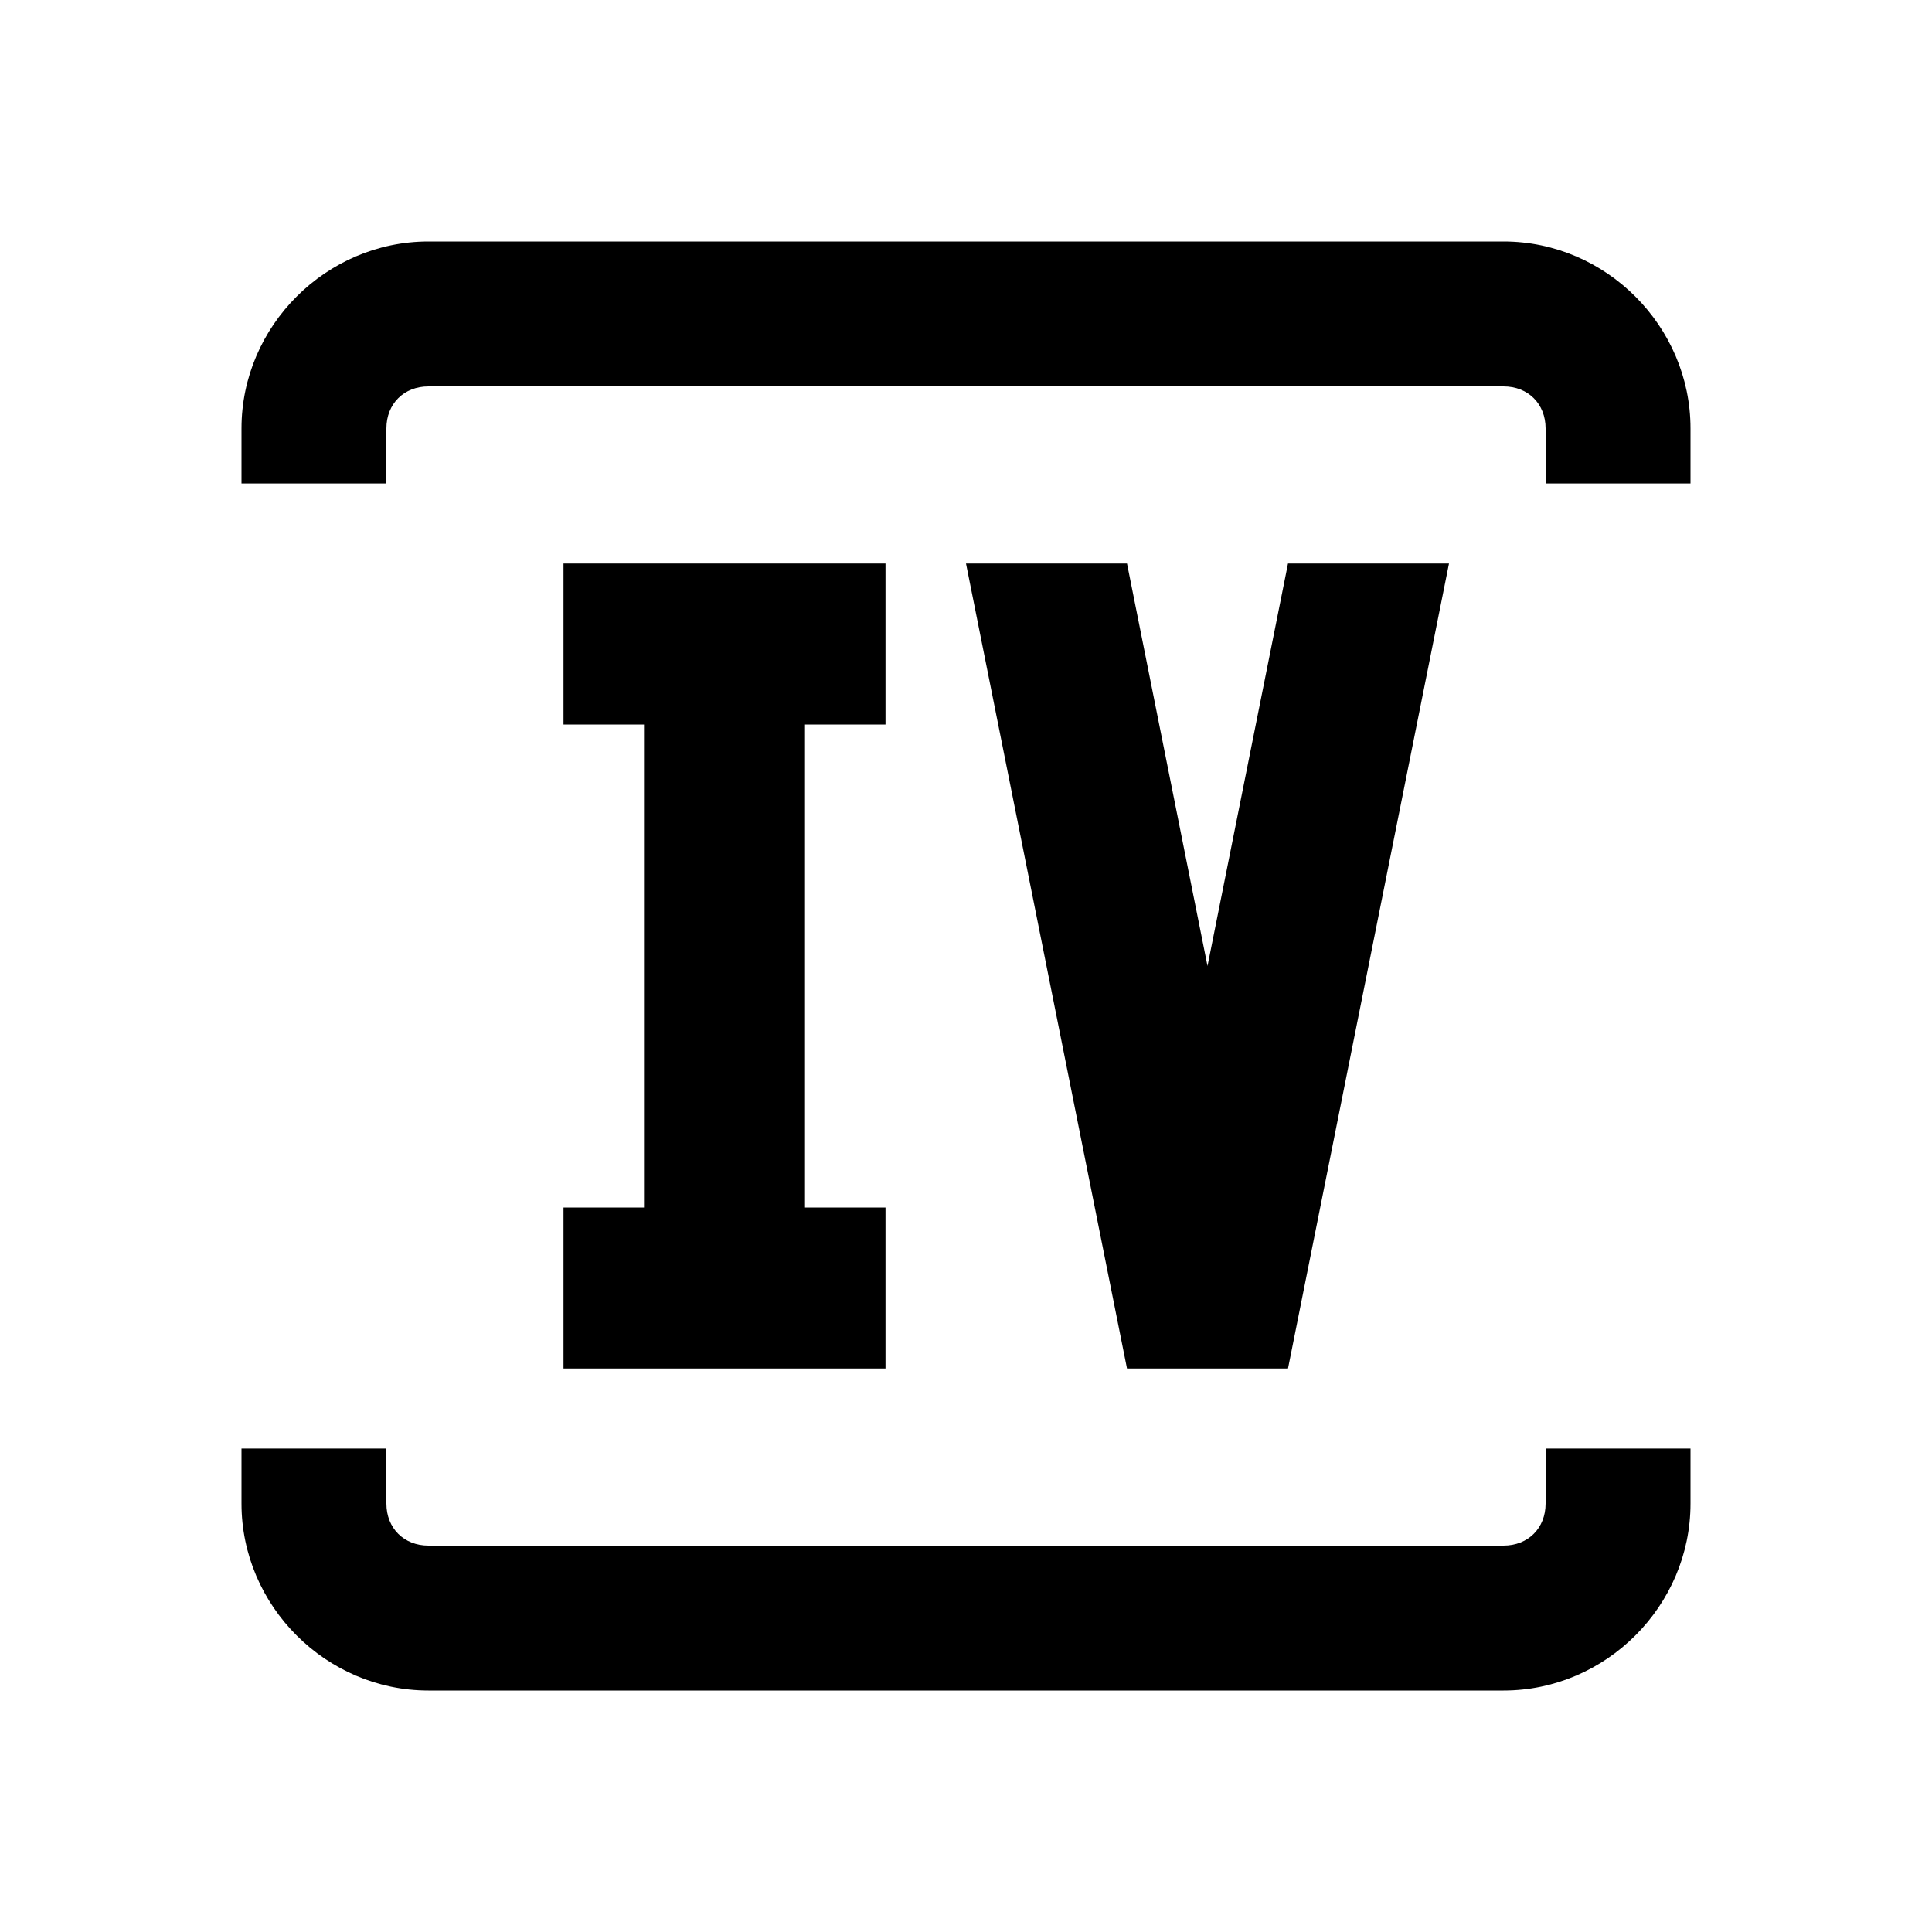
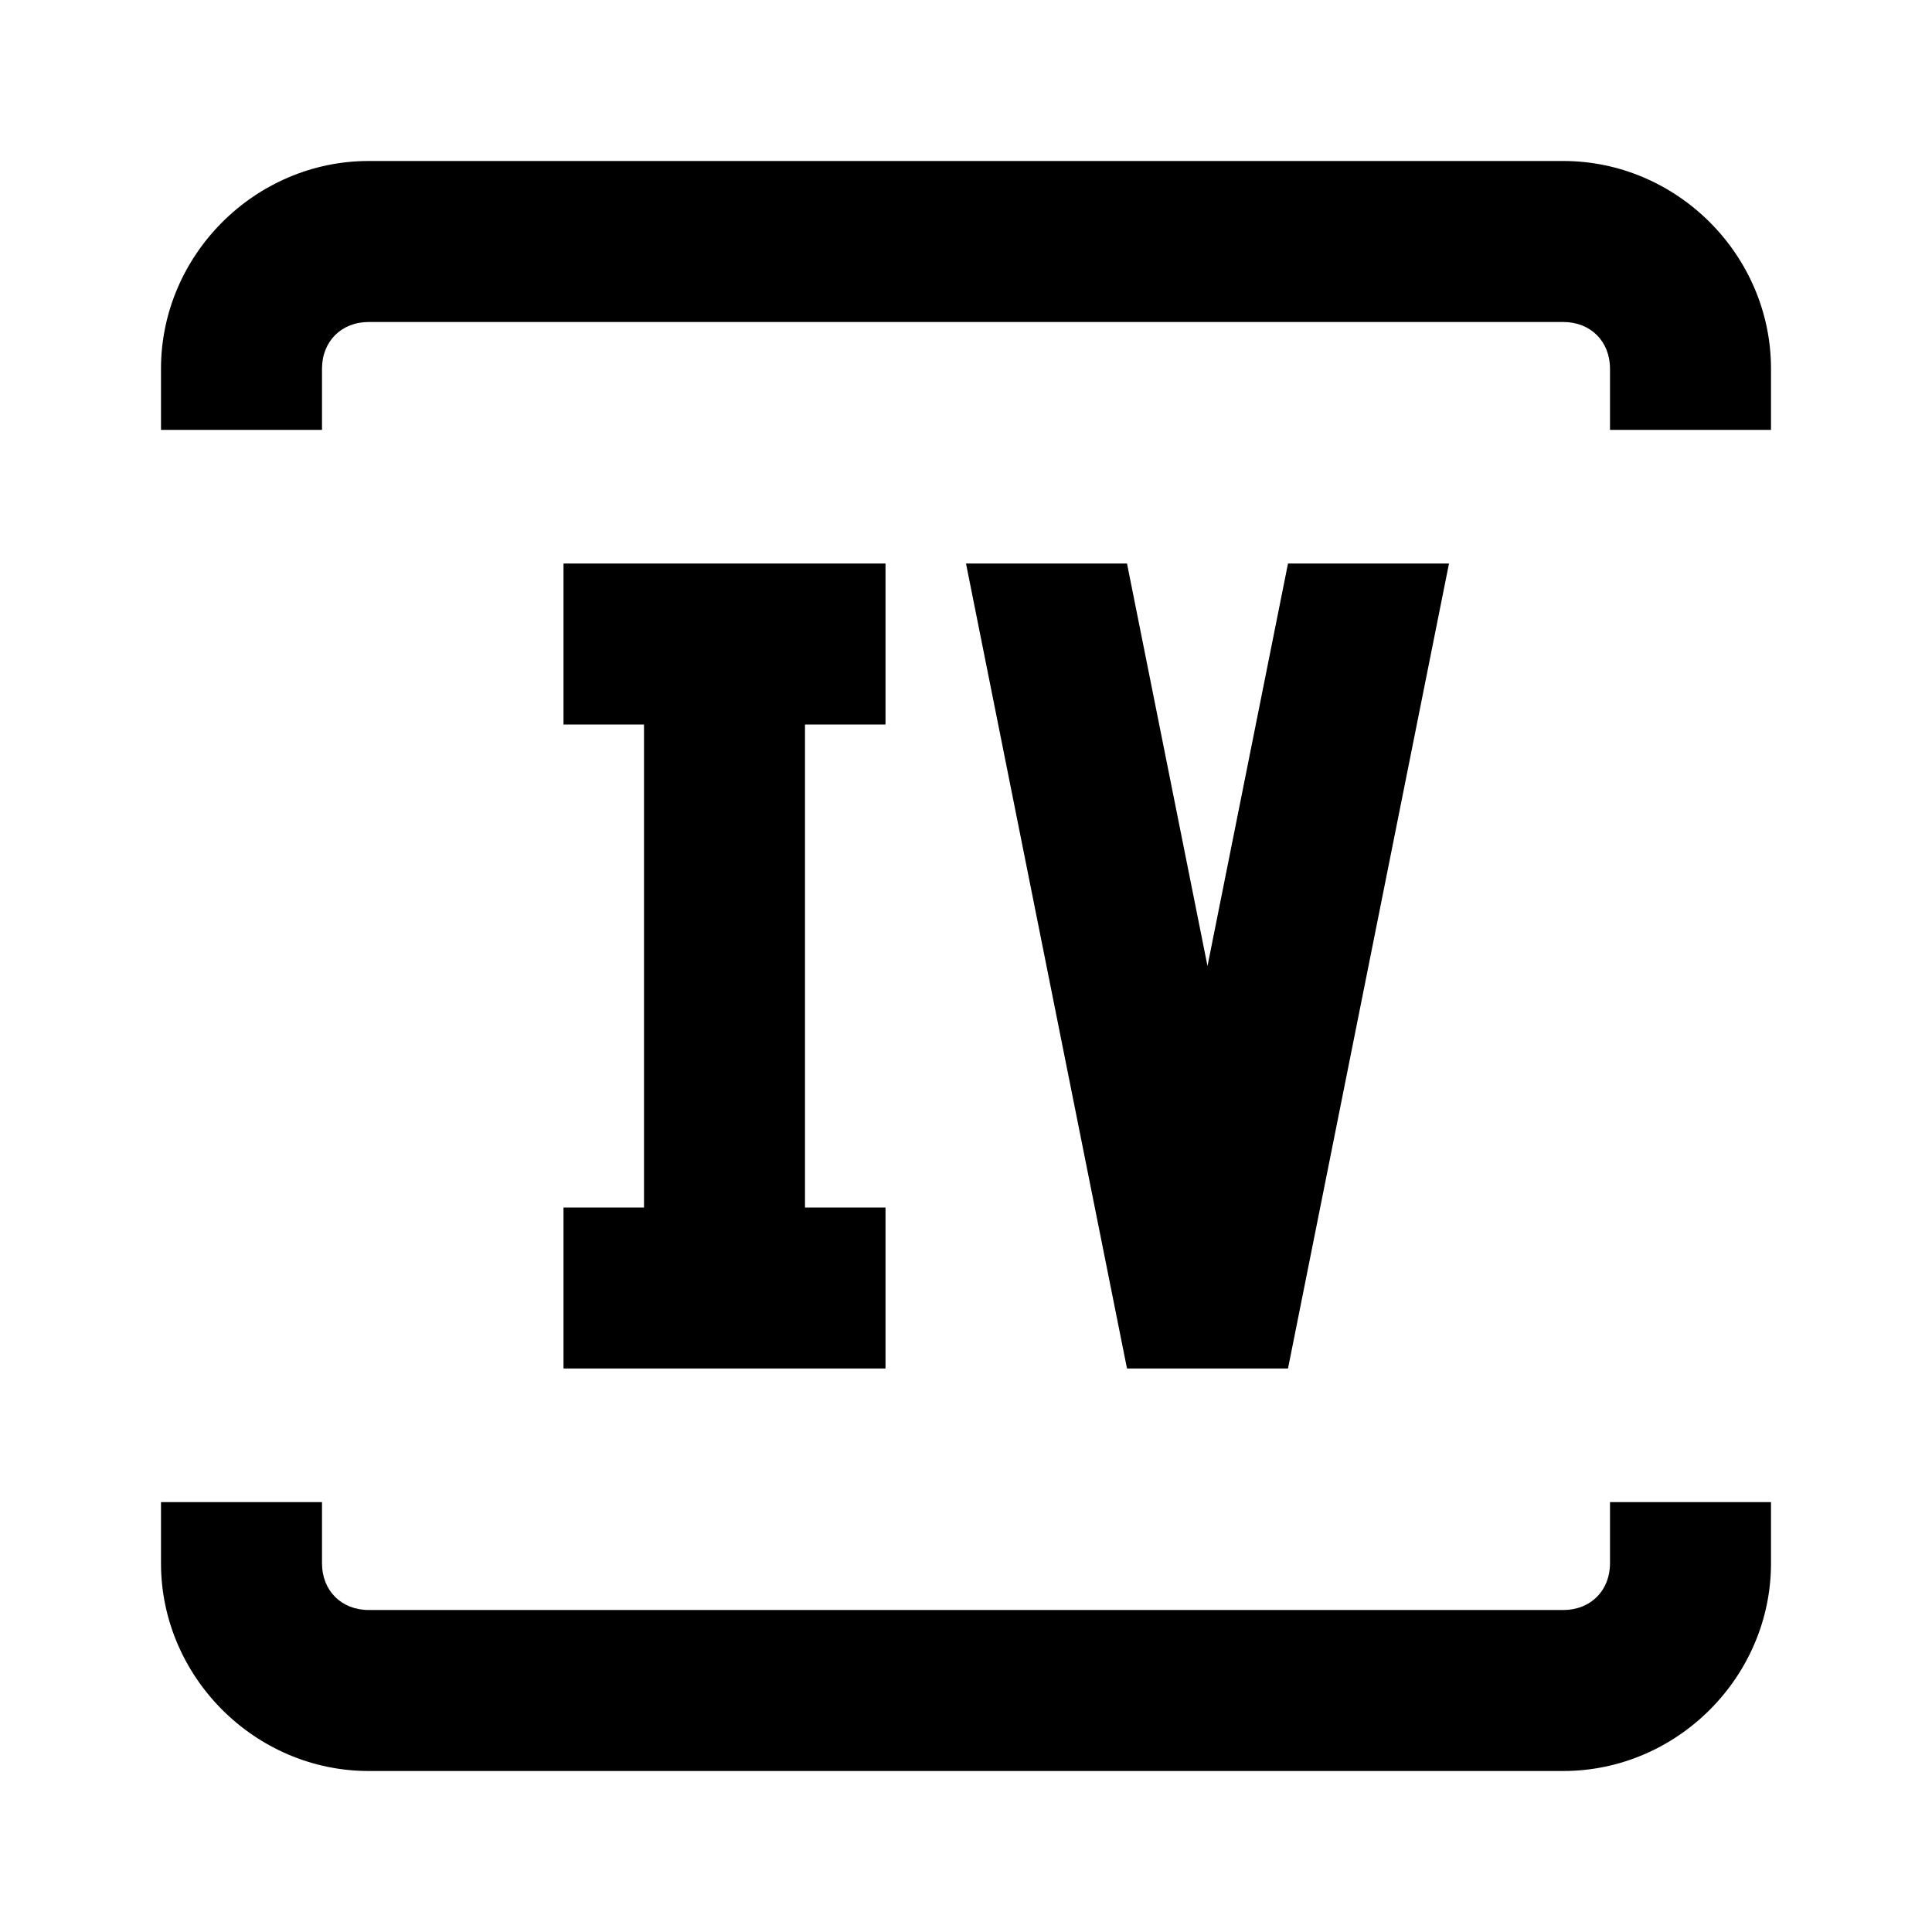
<svg xmlns="http://www.w3.org/2000/svg" viewBox="0 0 24 24" version="1.1" id="svg1">
  <defs id="defs1" />
  <path d="m12 7 2 10h2l2-10h-2l-1 5-1-5h-2m-1 0v2h-1v6h1v2H7v-2h1V9H7V7h4Z" id="path1" />
-   <path id="rect1" style="fill-opacity:1;stroke-width:1;-inkscape-stroke:none;paint-order:stroke markers fill" d="M 5.322,3 C 4.051,3 3,4.051 3,5.322 V 6.006 H 4.8 V 5.322 C 4.8,5.017 5.017,4.8 5.322,4.8 H 18.678 C 18.983,4.8 19.2,5.017 19.2,5.322 V 6.006 H 21 V 5.322 C 21,4.051 19.949,3 18.678,3 Z M 3,17.994 v 0.684 C 3,19.949 4.051,21 5.322,21 H 18.678 C 19.949,21 21,19.949 21,18.678 v -0.684 h -1.8 v 0.684 C 19.2,18.983 18.983,19.2 18.678,19.2 H 5.322 C 5.017,19.2 4.8,18.983 4.8,18.678 v -0.684 z" />
+   <path id="rect1" style="fill-opacity:1;-inkscape-stroke:none;paint-order:stroke markers fill" d="M 4.58 2 C 3.168 2 2 3.168 2 4.58 L 2 5.34 L 4 5.34 L 4 4.58 C 4 4.241 4.241 4 4.58 4 L 19.42 4 C 19.759 4 20 4.241 20 4.58 L 20 5.34 L 22 5.34 L 22 4.58 C 22 3.168 20.832 2 19.42 2 L 4.58 2 z M 2 18.66 L 2 19.42 C 2 20.832 3.168 22 4.58 22 L 19.42 22 C 20.832 22 22 20.832 22 19.42 L 22 18.66 L 20 18.66 L 20 19.42 C 20 19.759 19.759 20 19.42 20 L 4.58 20 C 4.241 20 4 19.759 4 19.42 L 4 18.66 L 2 18.66 z " />
</svg>
